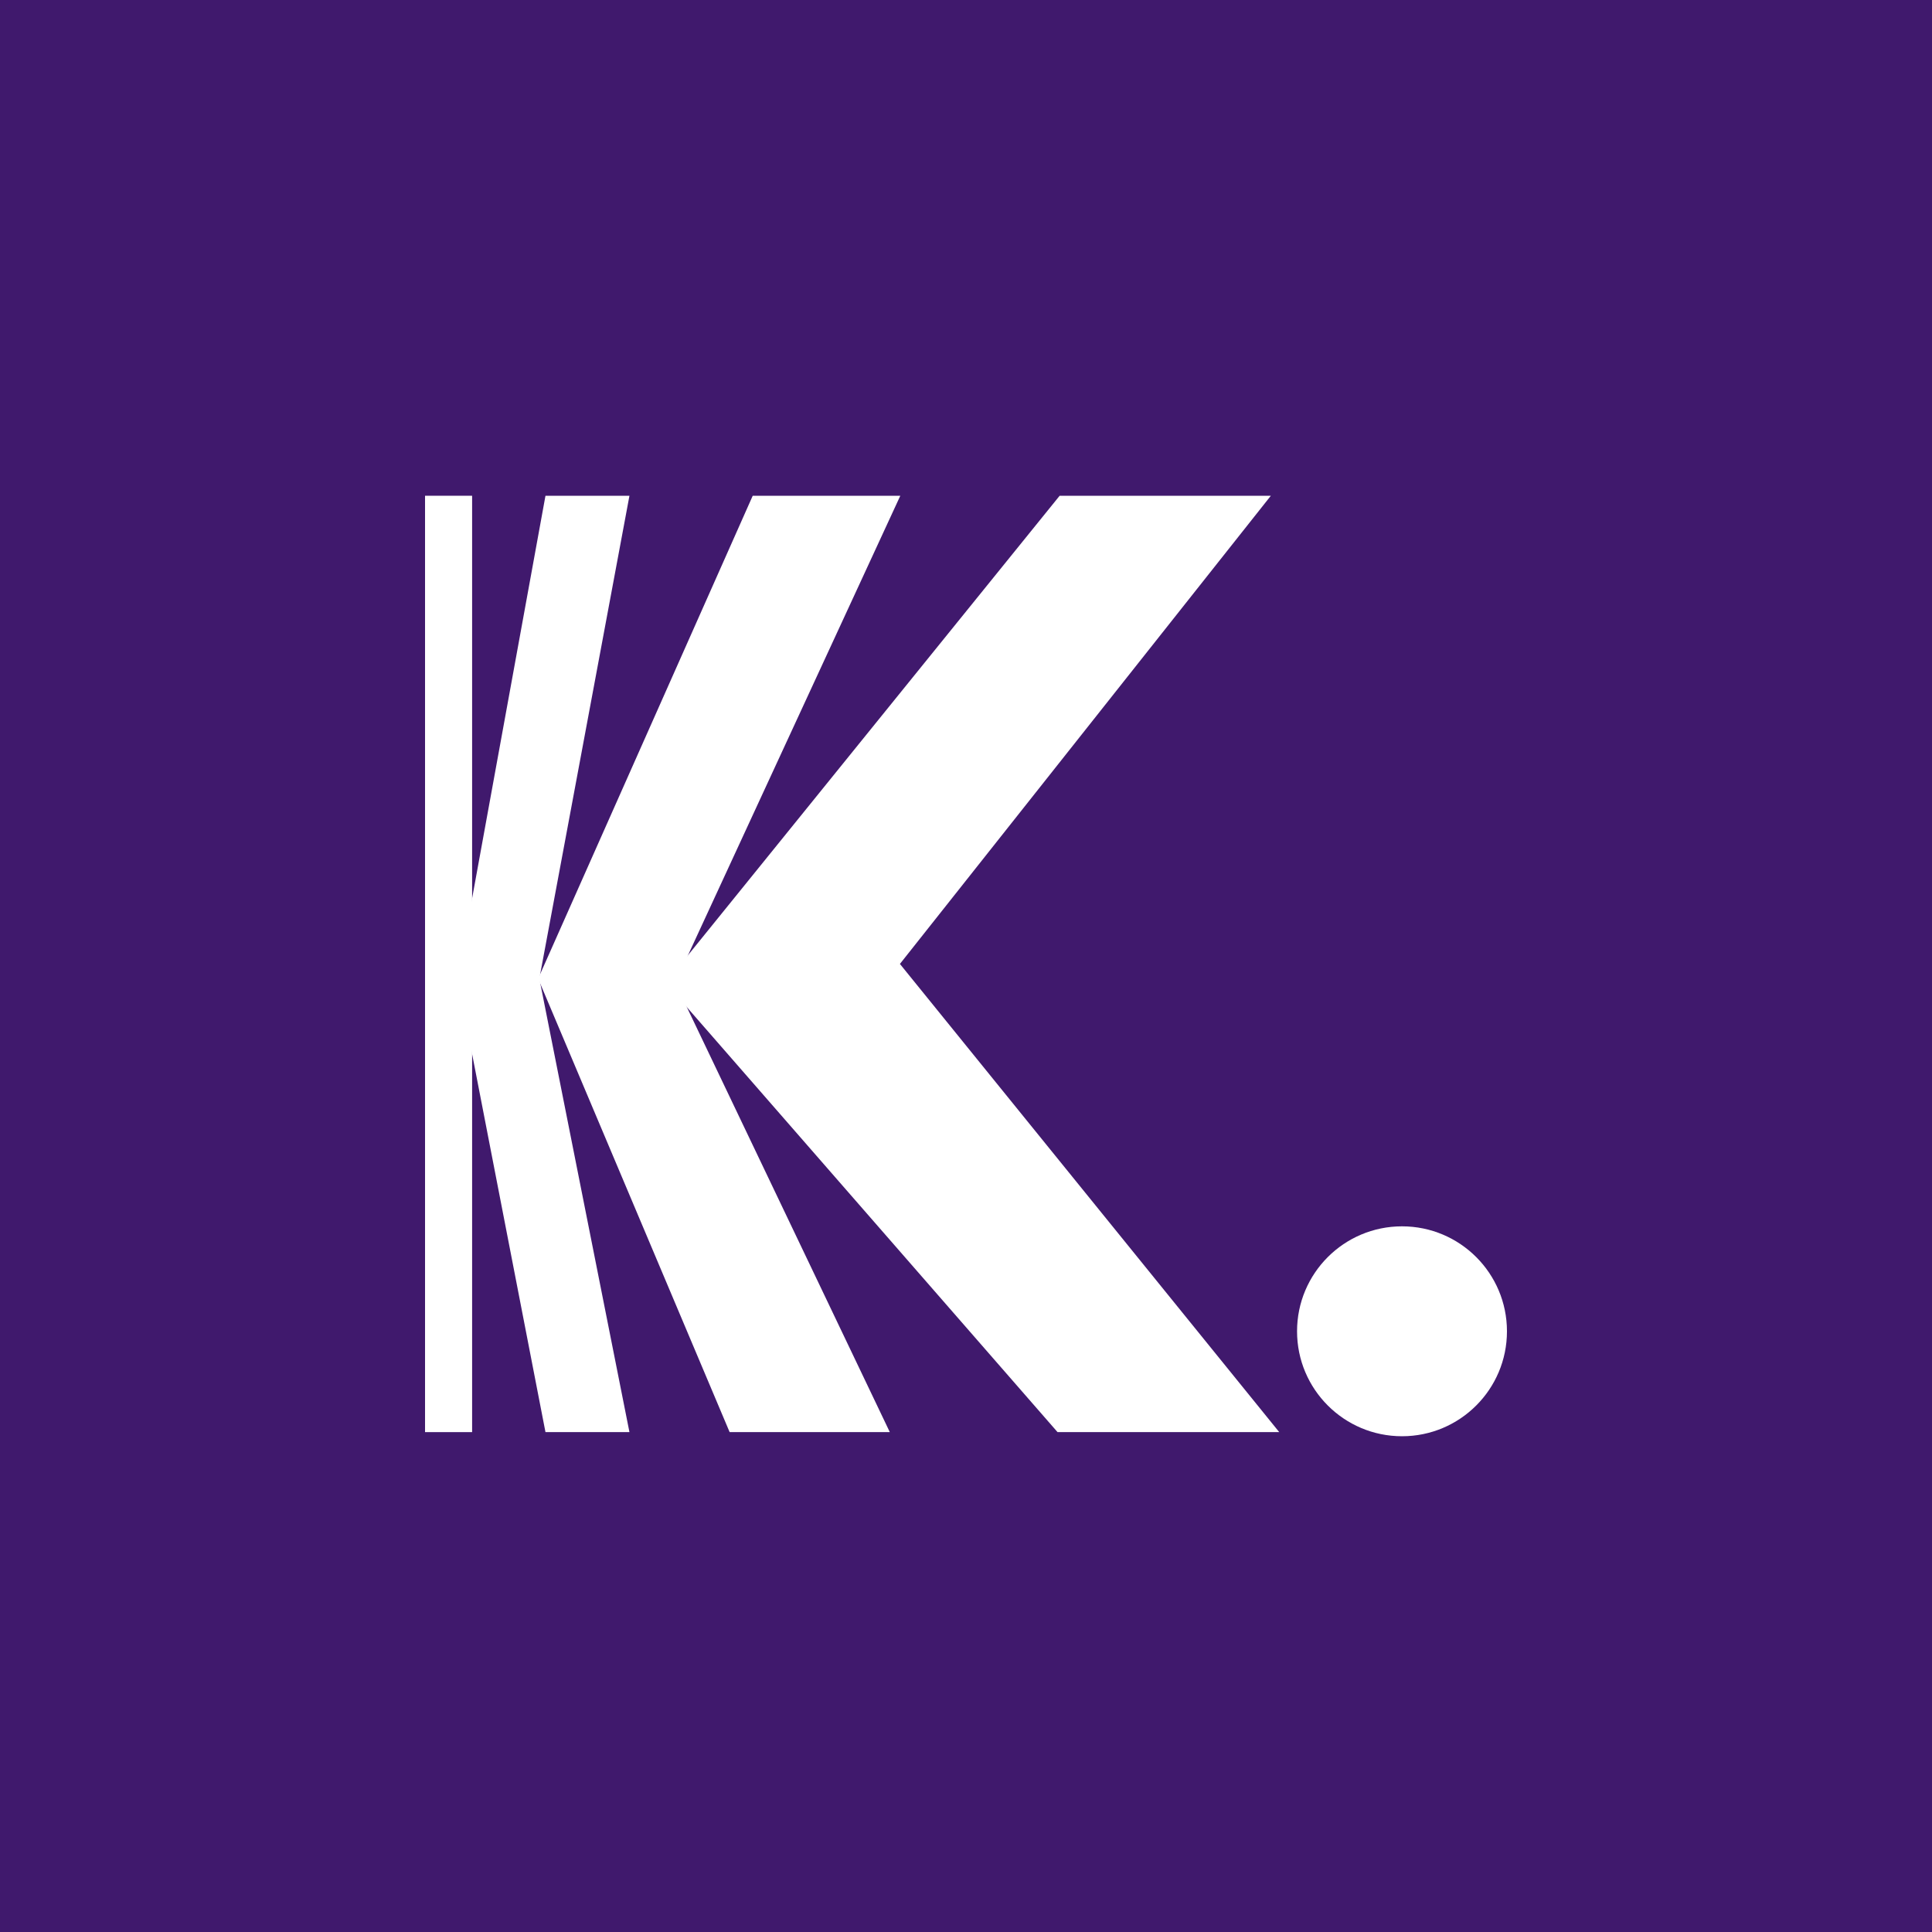
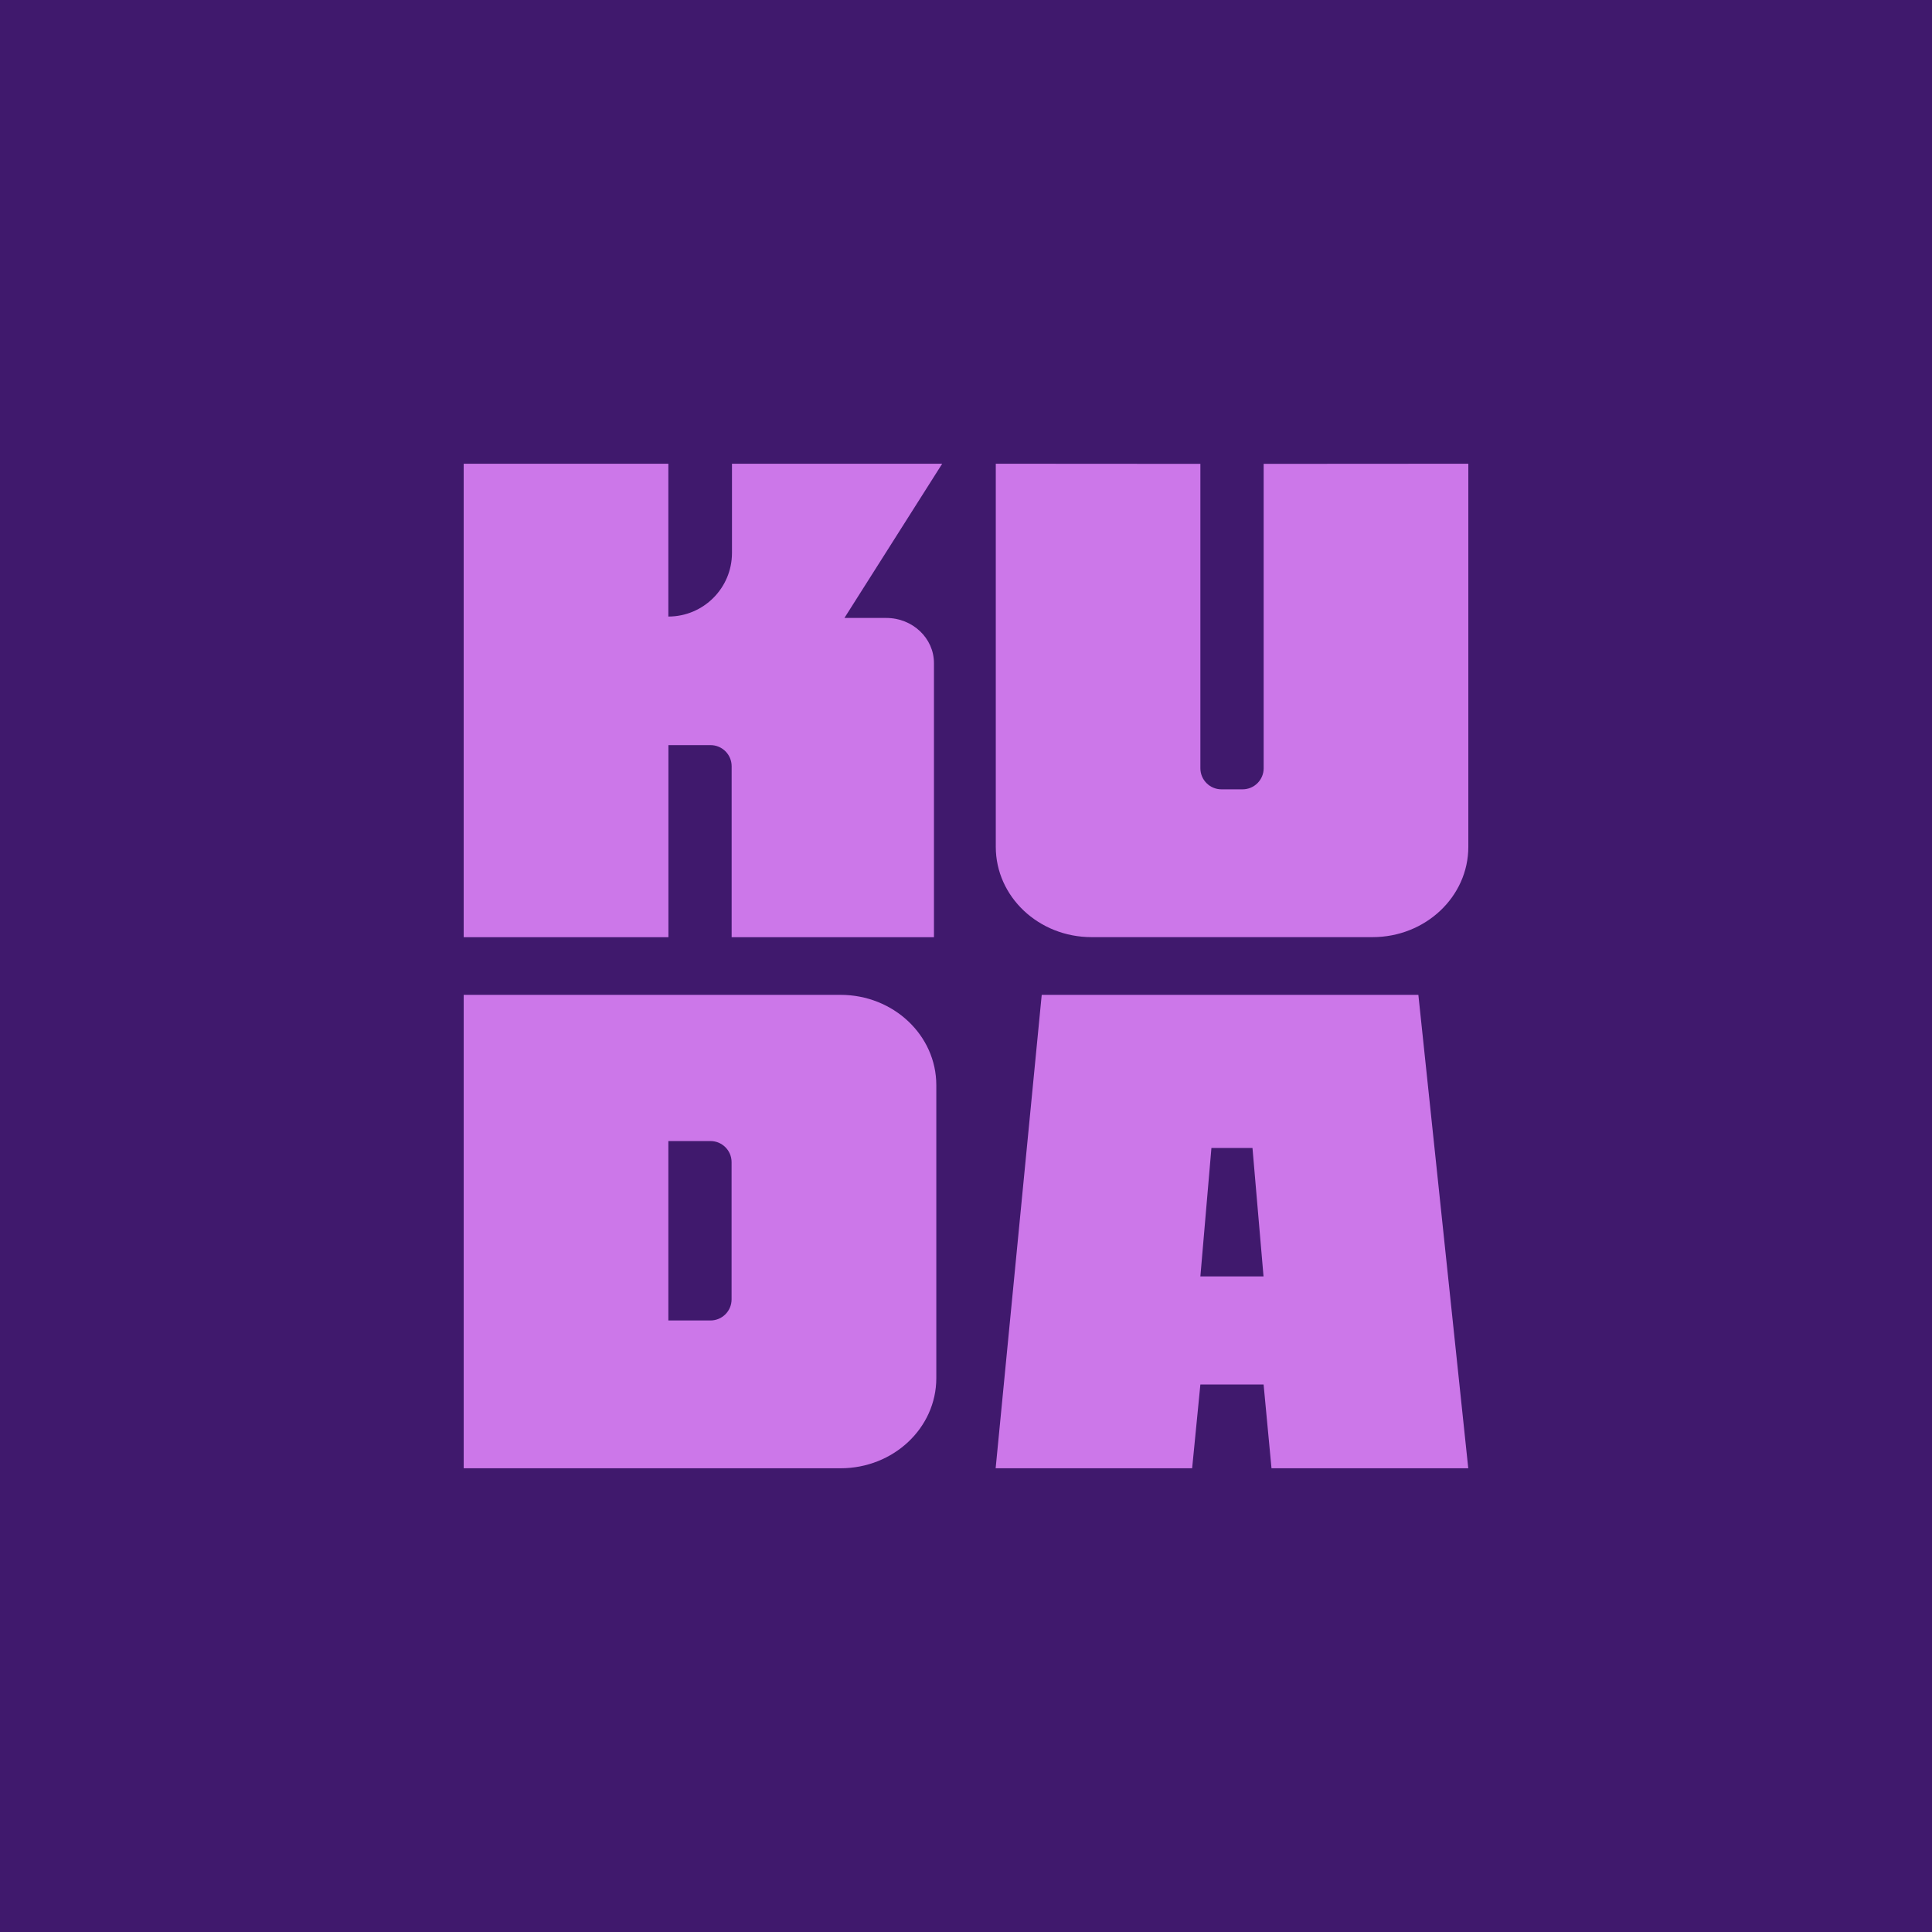
<svg xmlns="http://www.w3.org/2000/svg" width="250" height="250" viewBox="0 0 250 250" fill="none">
  <rect width="250" height="250" fill="#40196D" />
-   <path d="M137.118 64.15H164.447L116.449 124.733L165.533 185.316H136.846L86.132 127.178L137.118 64.15Z" fill="white" />
-   <path d="M97.402 64.15H116.499L87.375 127.178L115.141 185.316H94.414L69.636 126.634L97.402 64.15Z" fill="white" />
-   <path d="M70.584 64.15H81.45L69.792 126.634L81.45 185.316H70.584L59.198 126.634L70.584 64.15Z" fill="white" />
-   <path d="M55 64.15H61.091V185.316H55V64.15Z" fill="white" />
-   <circle cx="181.419" cy="172.268" r="13.581" fill="white" />
+   <path d="M60.001 60.005H86.484V79.781C91.025 79.781 94.717 76.098 94.717 71.548V60.005H121.92L109.268 79.963H114.684C118.09 79.963 120.854 82.58 120.854 85.804V121.274H94.674V99.149C94.674 97.641 93.452 96.419 91.944 96.419H86.493V121.274H60.001V60.005Z" fill="#CC77E9" />
+   <path d="M108.765 128.734C115.611 128.734 121.158 133.969 121.158 140.416V178.33C121.158 184.778 115.611 189.994 108.765 189.994H60.002V128.734H108.765ZM86.485 147.661V170.869H91.936C93.444 170.869 94.666 169.647 94.666 168.139V150.382C94.666 148.874 93.444 147.652 91.936 147.652H86.485V147.661Z" fill="#CC77E9" />
+   <path d="M155.328 60.022V99.409C155.328 100.917 156.55 102.139 158.058 102.139H160.788C162.296 102.139 163.518 100.917 163.518 99.409V60.022L190.001 60.005V109.583C190.001 116.031 184.455 121.265 177.609 121.265H141.246C134.4 121.265 128.854 116.031 128.854 109.583V60.005L155.337 60.022H155.328Z" fill="#CC77E9" />
+   <path d="M189.992 189.994L183.536 128.734H134.798L128.836 189.994H154.262L155.328 179.153H163.509L164.532 189.994H189.992ZM155.328 165.166L156.758 148.545H162.07L163.5 165.166H155.32H155.328Z" fill="#CC77E9" />
</svg>
